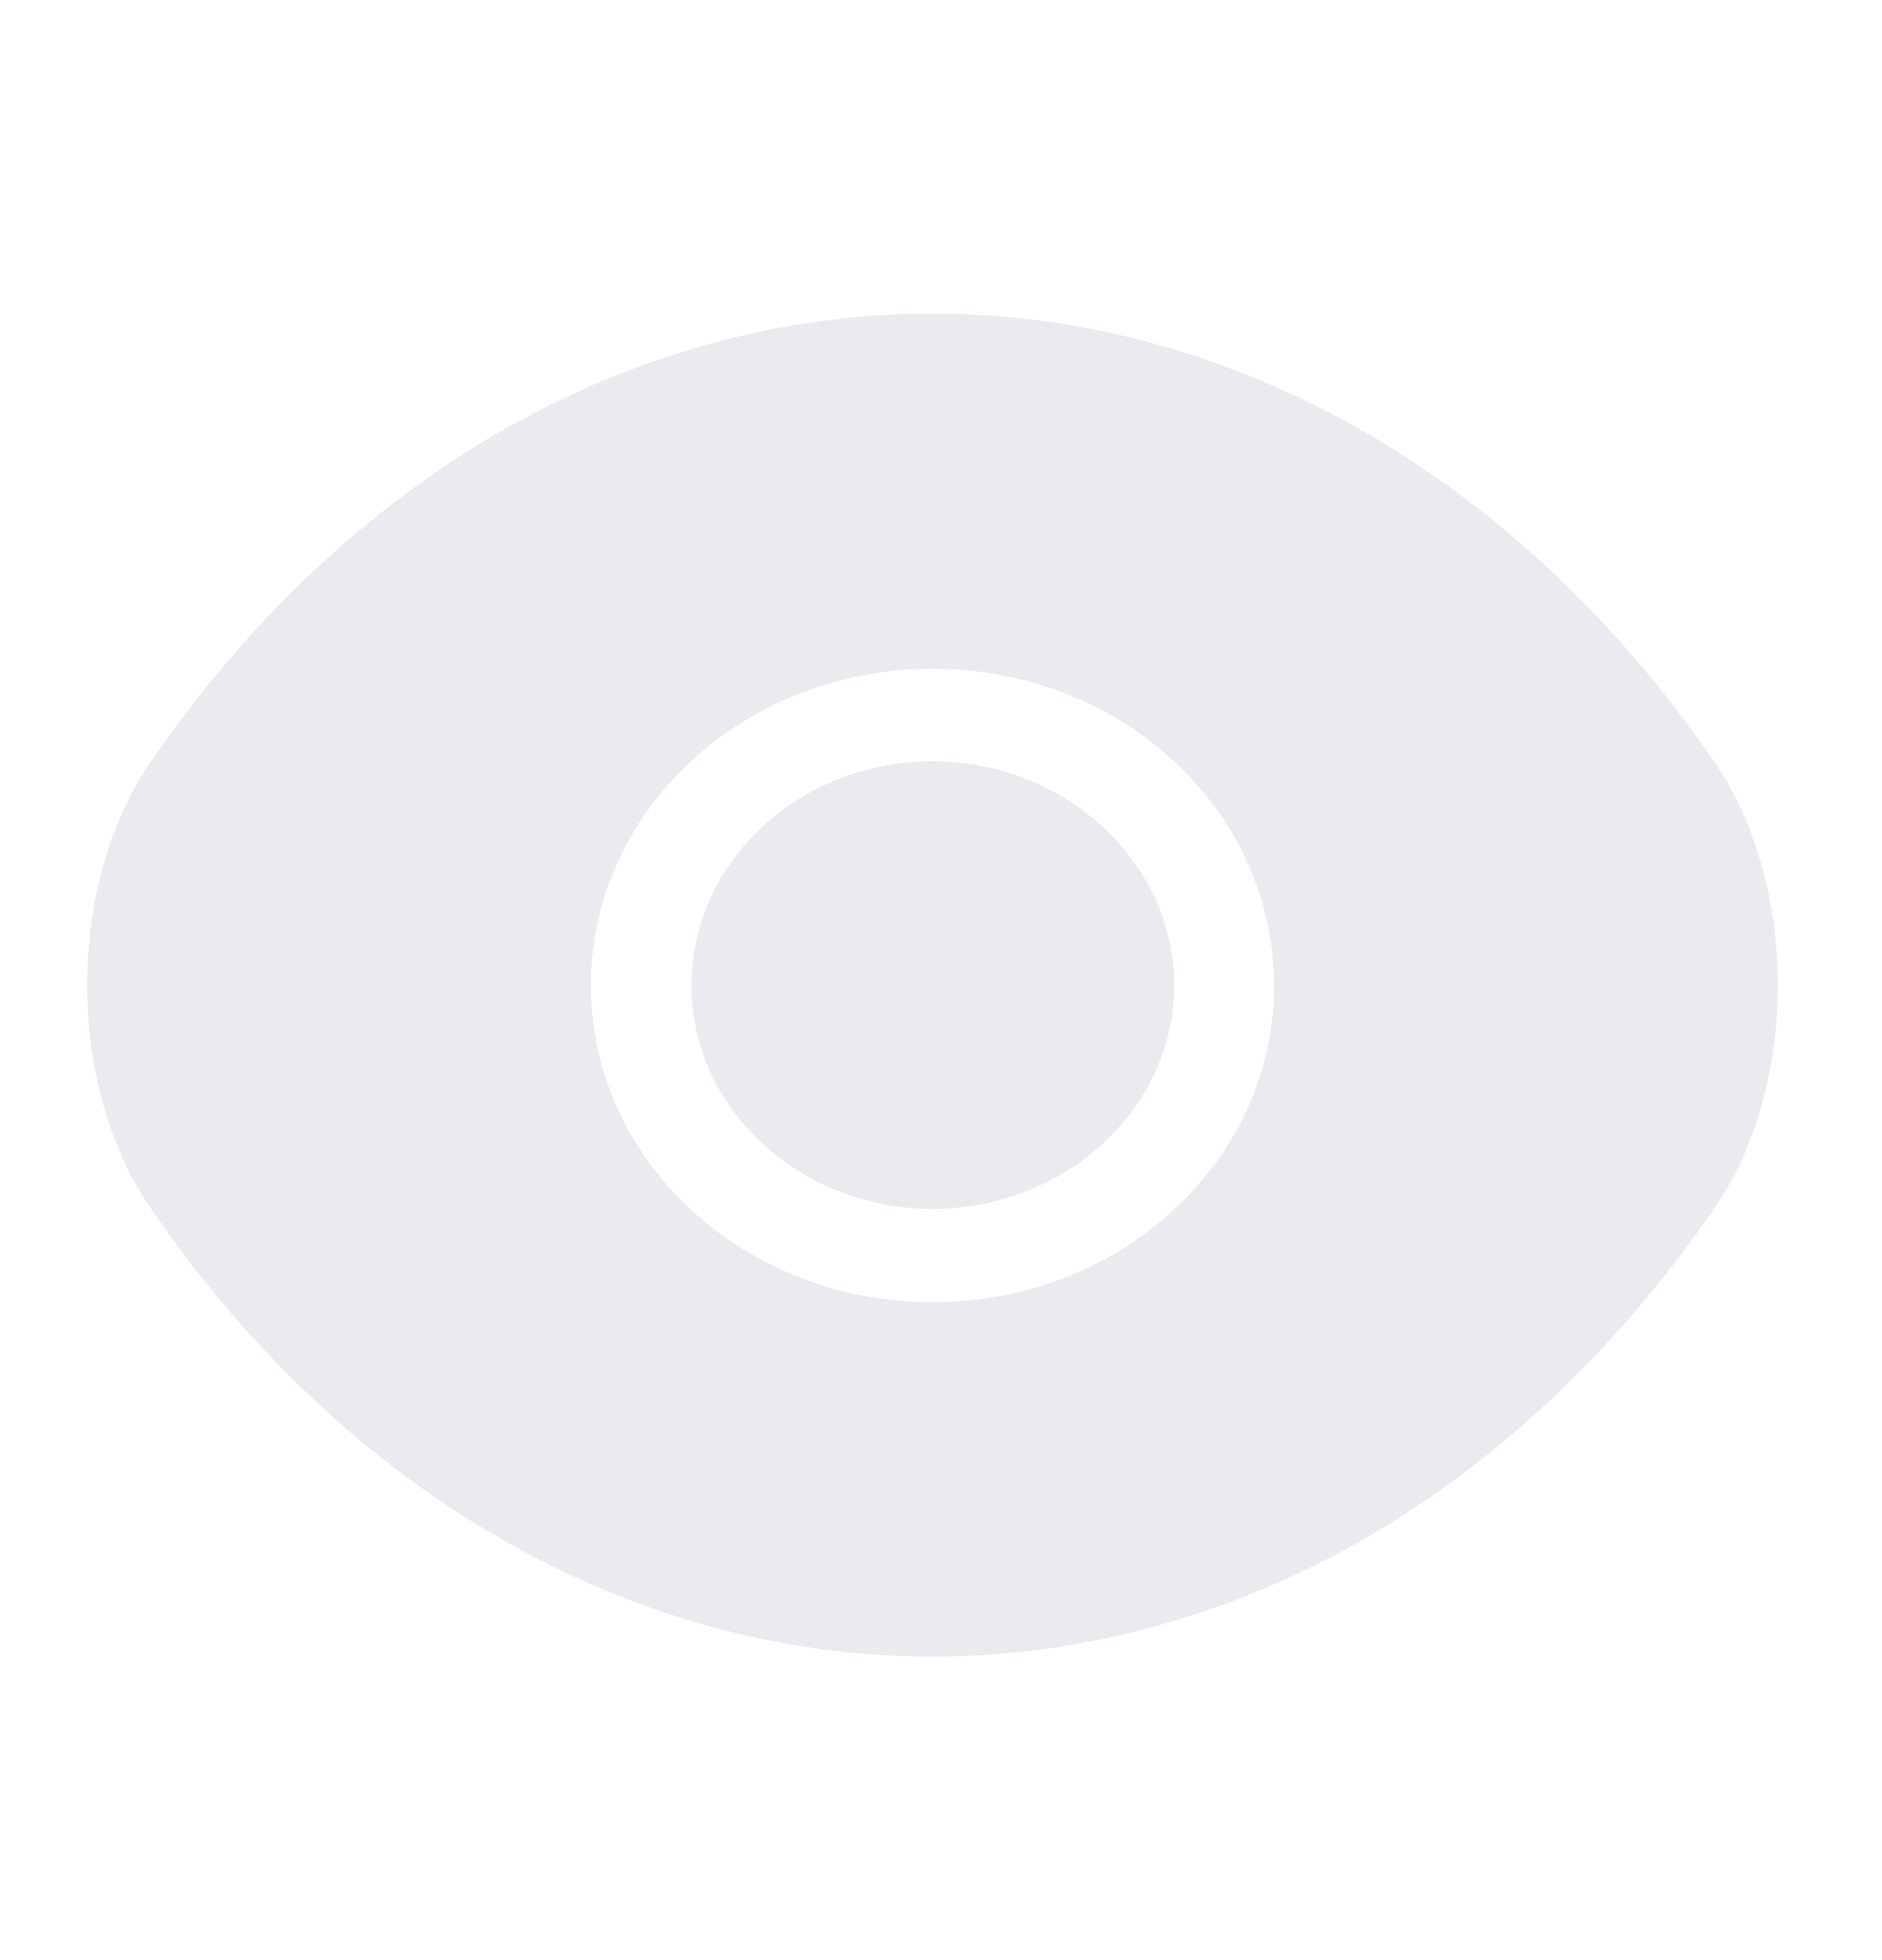
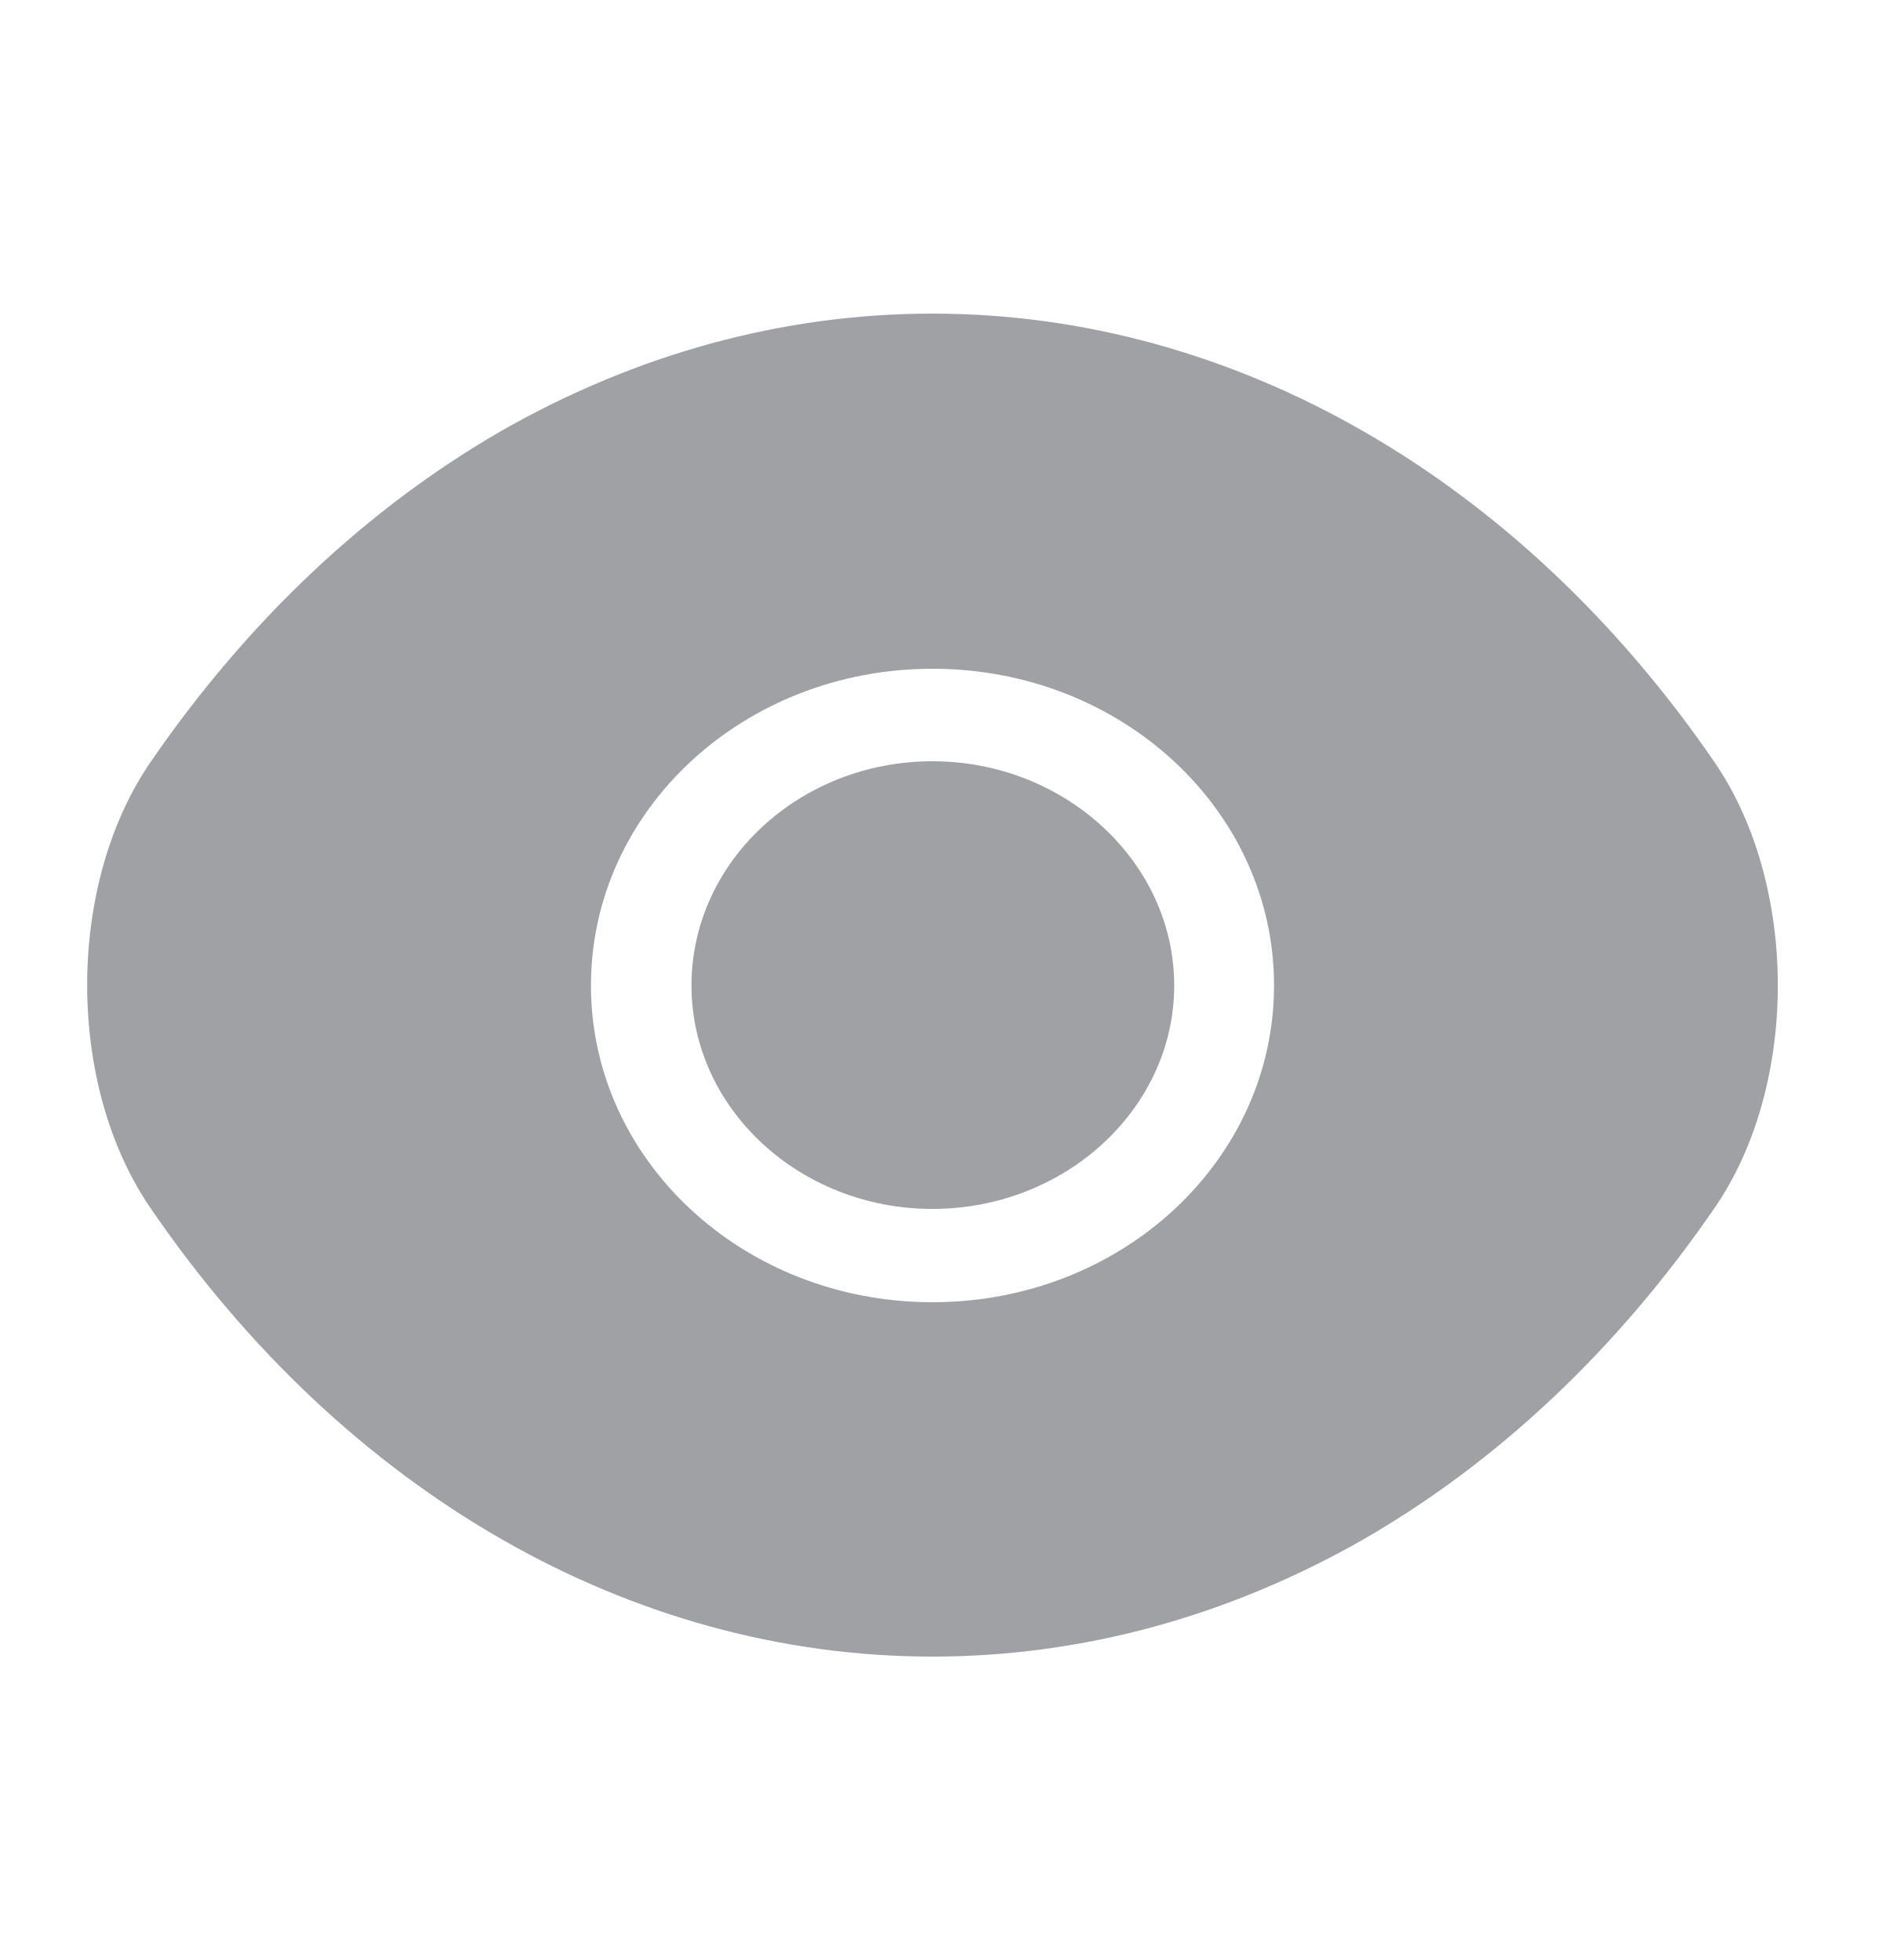
<svg xmlns="http://www.w3.org/2000/svg" width="24" height="25" viewBox="0 0 24 25" fill="none">
-   <path d="M21.863 9.72C19.373 6.09 15.729 4 11.891 4C9.973 4 8.108 4.52 6.404 5.49C4.701 6.47 3.17 7.9 1.92 9.72C0.842 11.29 0.842 13.84 1.92 15.41C4.41 19.05 8.054 21.13 11.891 21.13C13.81 21.13 15.675 20.61 17.378 19.64C19.082 18.66 20.613 17.23 21.863 15.41C22.941 13.85 22.941 11.29 21.863 9.72ZM11.891 16.61C9.477 16.61 7.536 14.8 7.536 12.57C7.536 10.34 9.477 8.53 11.891 8.53C14.306 8.53 16.247 10.34 16.247 12.57C16.247 14.8 14.306 16.61 11.891 16.61Z" fill="#EAEBEF" />
-   <path d="M11.891 9.71C10.198 9.71 8.818 10.99 8.818 12.57C8.818 14.14 10.198 15.42 11.891 15.42C13.583 15.42 14.974 14.14 14.974 12.57C14.974 11 13.583 9.71 11.891 9.71Z" fill="#EAEBEF" />
+   <path d="M21.863 9.72C19.373 6.09 15.729 4 11.891 4C9.973 4 8.108 4.52 6.404 5.49C4.701 6.47 3.17 7.9 1.92 9.72C0.842 11.29 0.842 13.84 1.92 15.41C4.41 19.05 8.054 21.13 11.891 21.13C13.81 21.13 15.675 20.61 17.378 19.64C19.082 18.66 20.613 17.23 21.863 15.41C22.941 13.85 22.941 11.29 21.863 9.72ZM11.891 16.61C9.477 16.61 7.536 14.8 7.536 12.57C7.536 10.34 9.477 8.53 11.891 8.53C14.306 8.53 16.247 10.34 16.247 12.57C16.247 14.8 14.306 16.61 11.891 16.61Z" fill="#A0A1A4" />
+   <path d="M11.891 9.71C10.198 9.71 8.818 10.99 8.818 12.57C8.818 14.14 10.198 15.42 11.891 15.42C13.583 15.42 14.974 14.14 14.974 12.57C14.974 11 13.583 9.71 11.891 9.71Z" fill="#A0A1A4" />
</svg>
